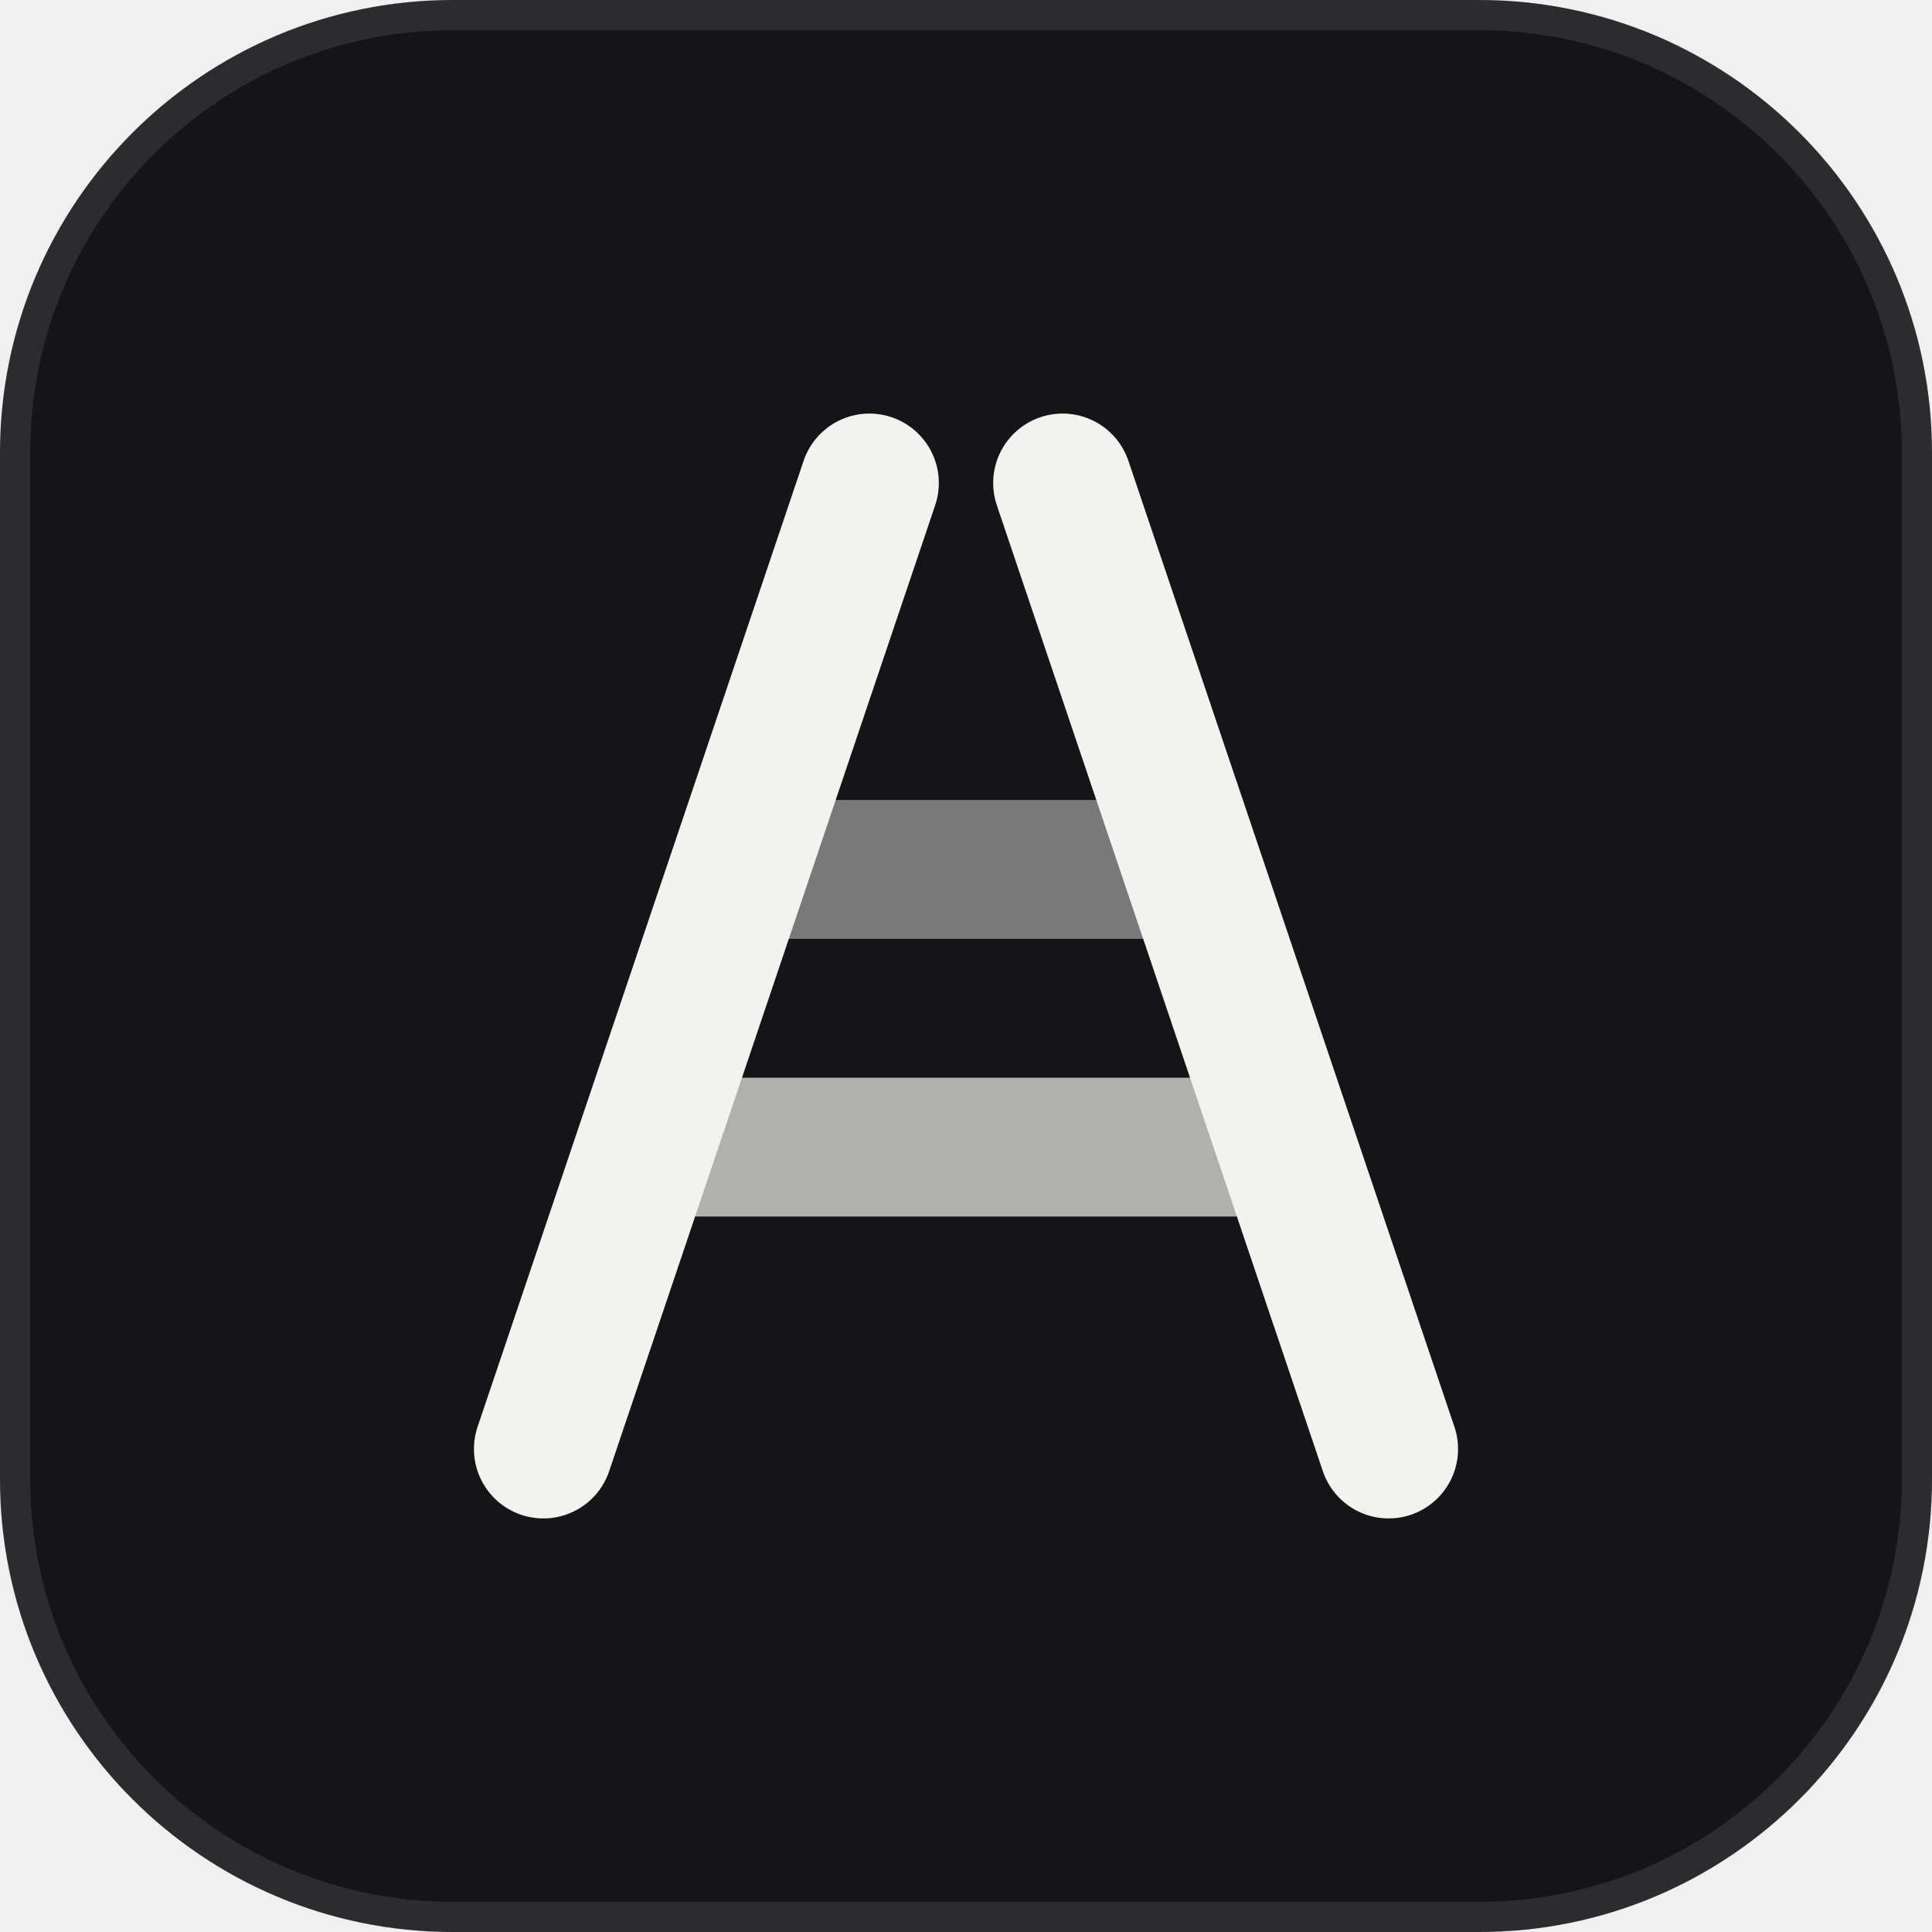
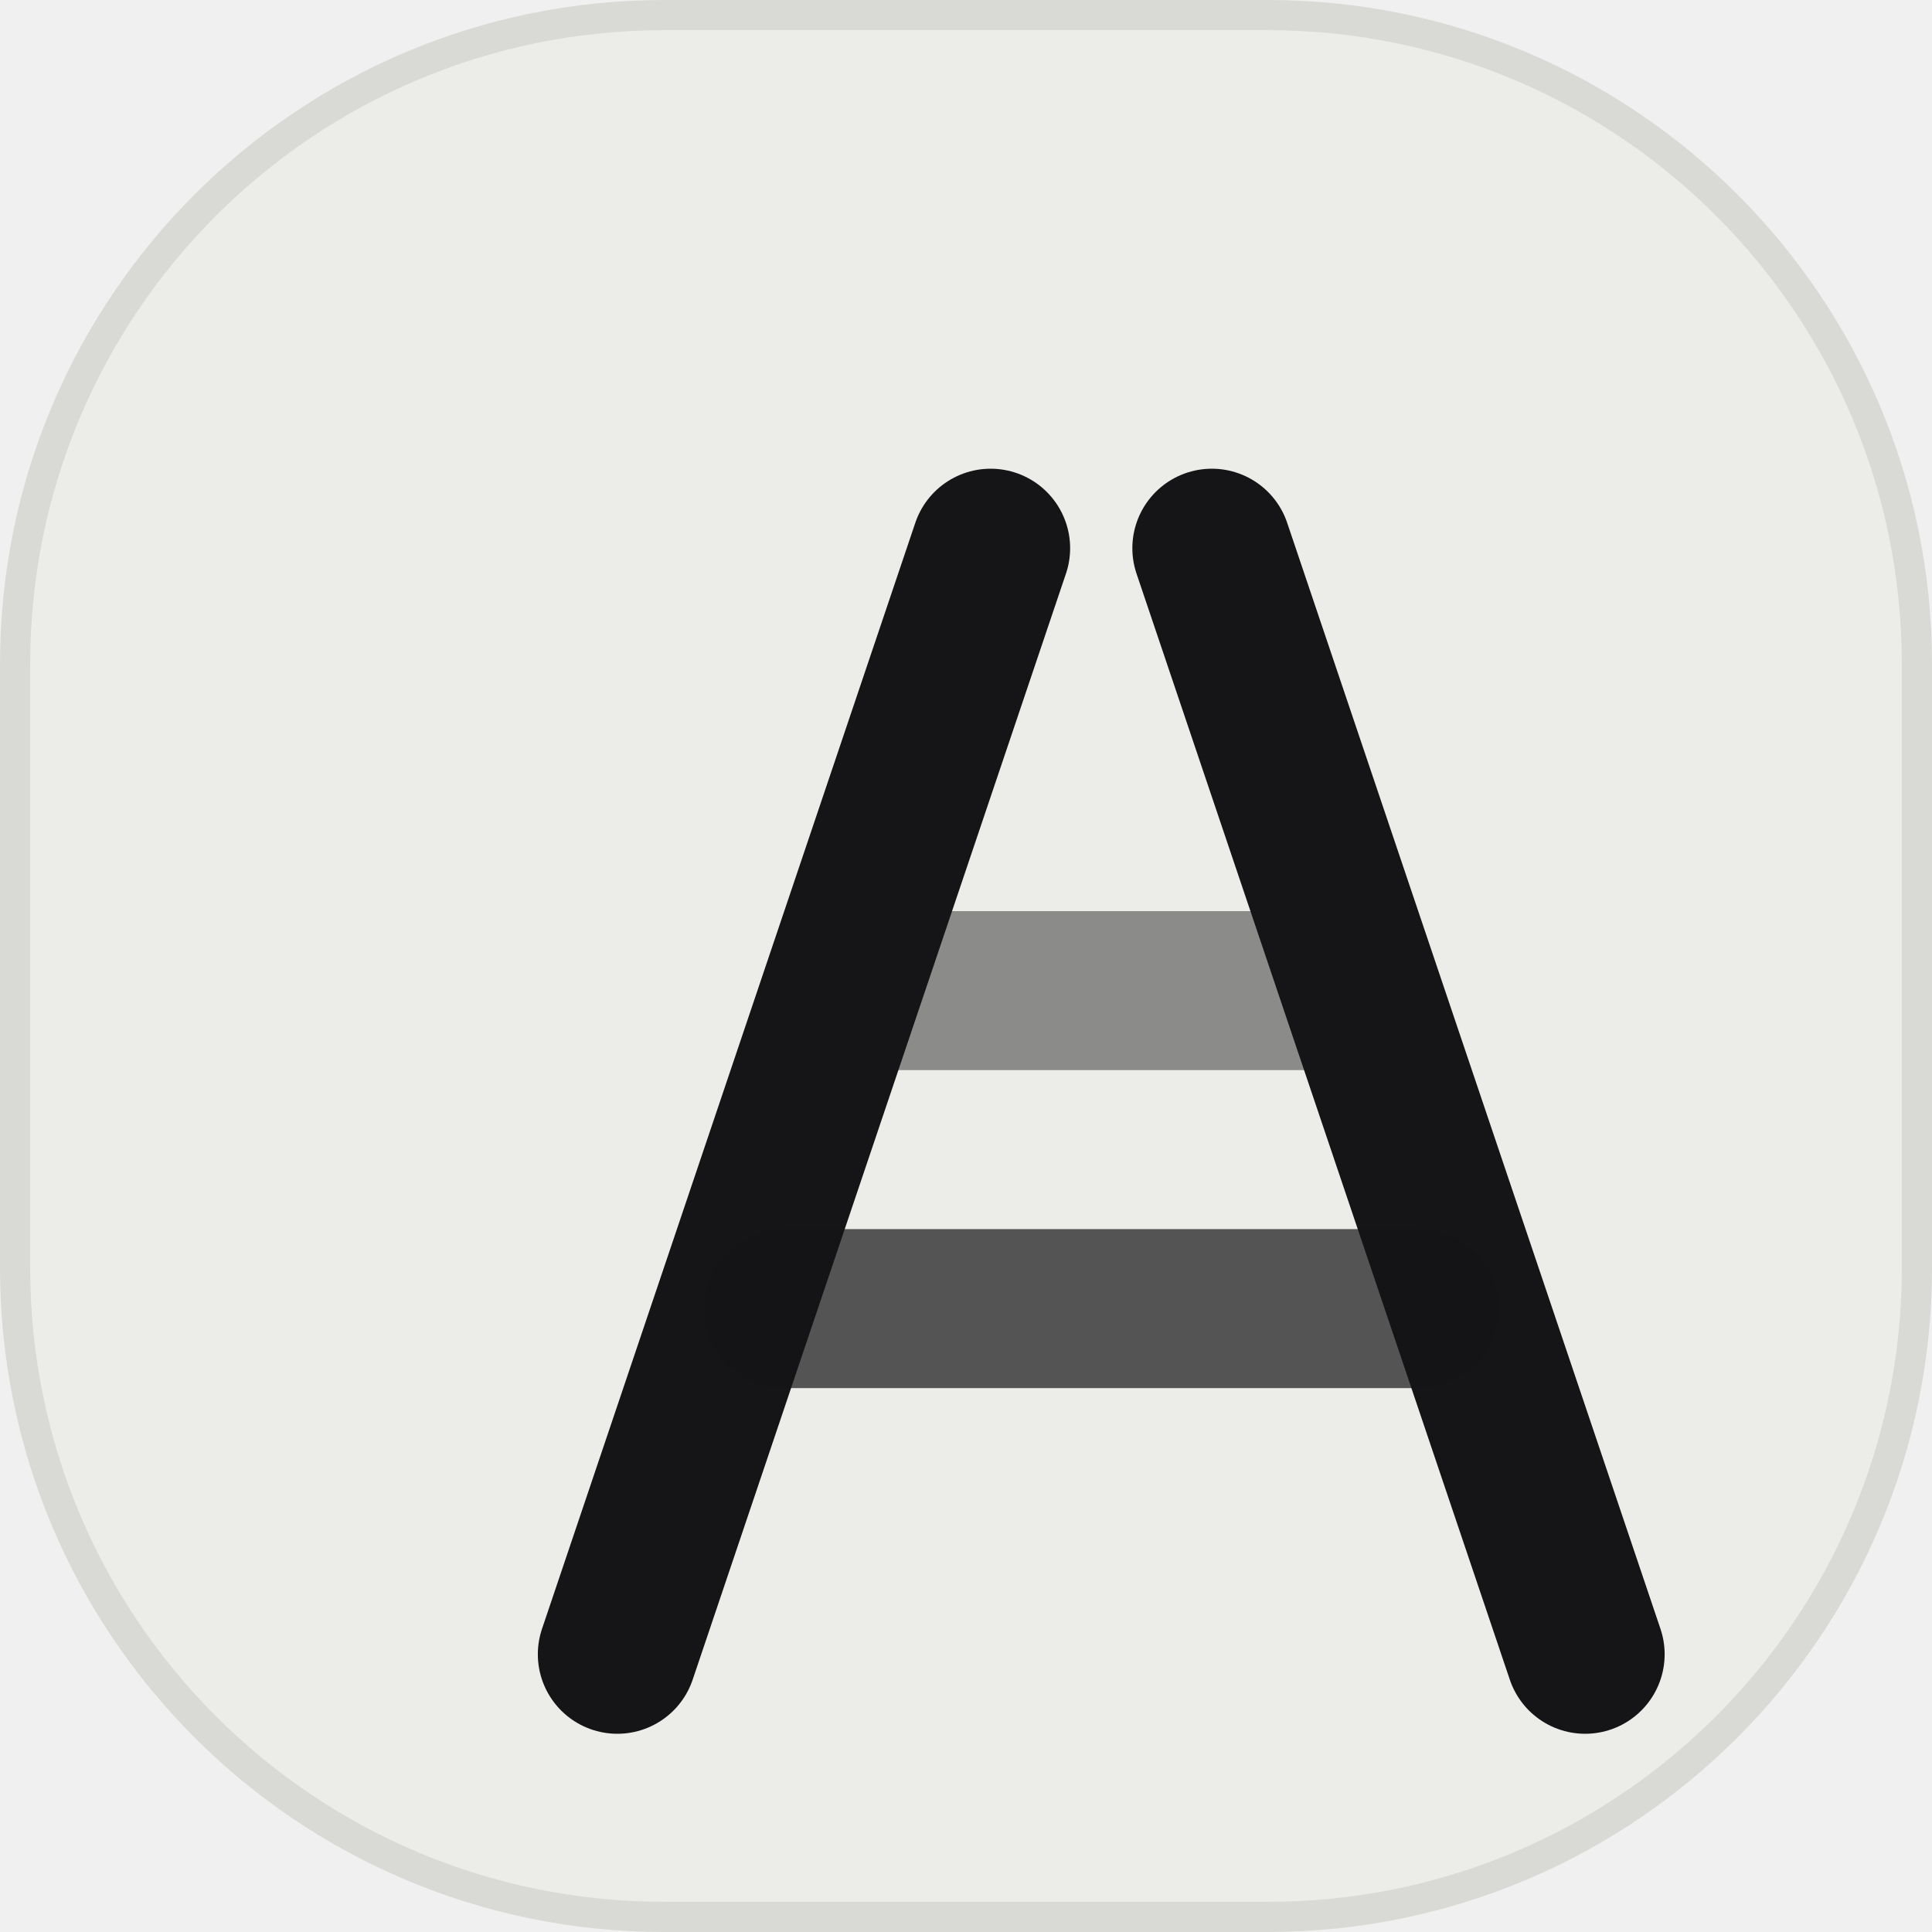
<svg xmlns="http://www.w3.org/2000/svg" viewBox="0 0 64 64" width="64" height="64">
-   <rect width="64" height="64" rx="15" fill="#151517" />
-   <rect x=".5" y=".5" width="63" height="63" rx="14.5" fill="none" stroke="#fff" stroke-opacity=".1" />
-   <g transform="translate(8 8) scale(2)" fill="none" stroke="#F2F2F0" stroke-width="2.3" stroke-linecap="round">
+   <rect width="64" height="64" rx="22" fill="#ECECE8" />
+   <rect x=".5" y=".5" width="63" height="63" rx="21.5" fill="none" stroke="#000" stroke-opacity=".08" />
+   <g transform="translate(9 9) scale(2.29)" fill="none" stroke="#151517" stroke-width="2.3" stroke-linecap="round">
    <path d="M5 20L10.4 4M19 20L13.6 4" />
    <path d="M7.4 15h9.2" stroke-opacity=".7" />
    <path d="M9 10.4h6" stroke-opacity=".45" />
  </g>
</svg>
